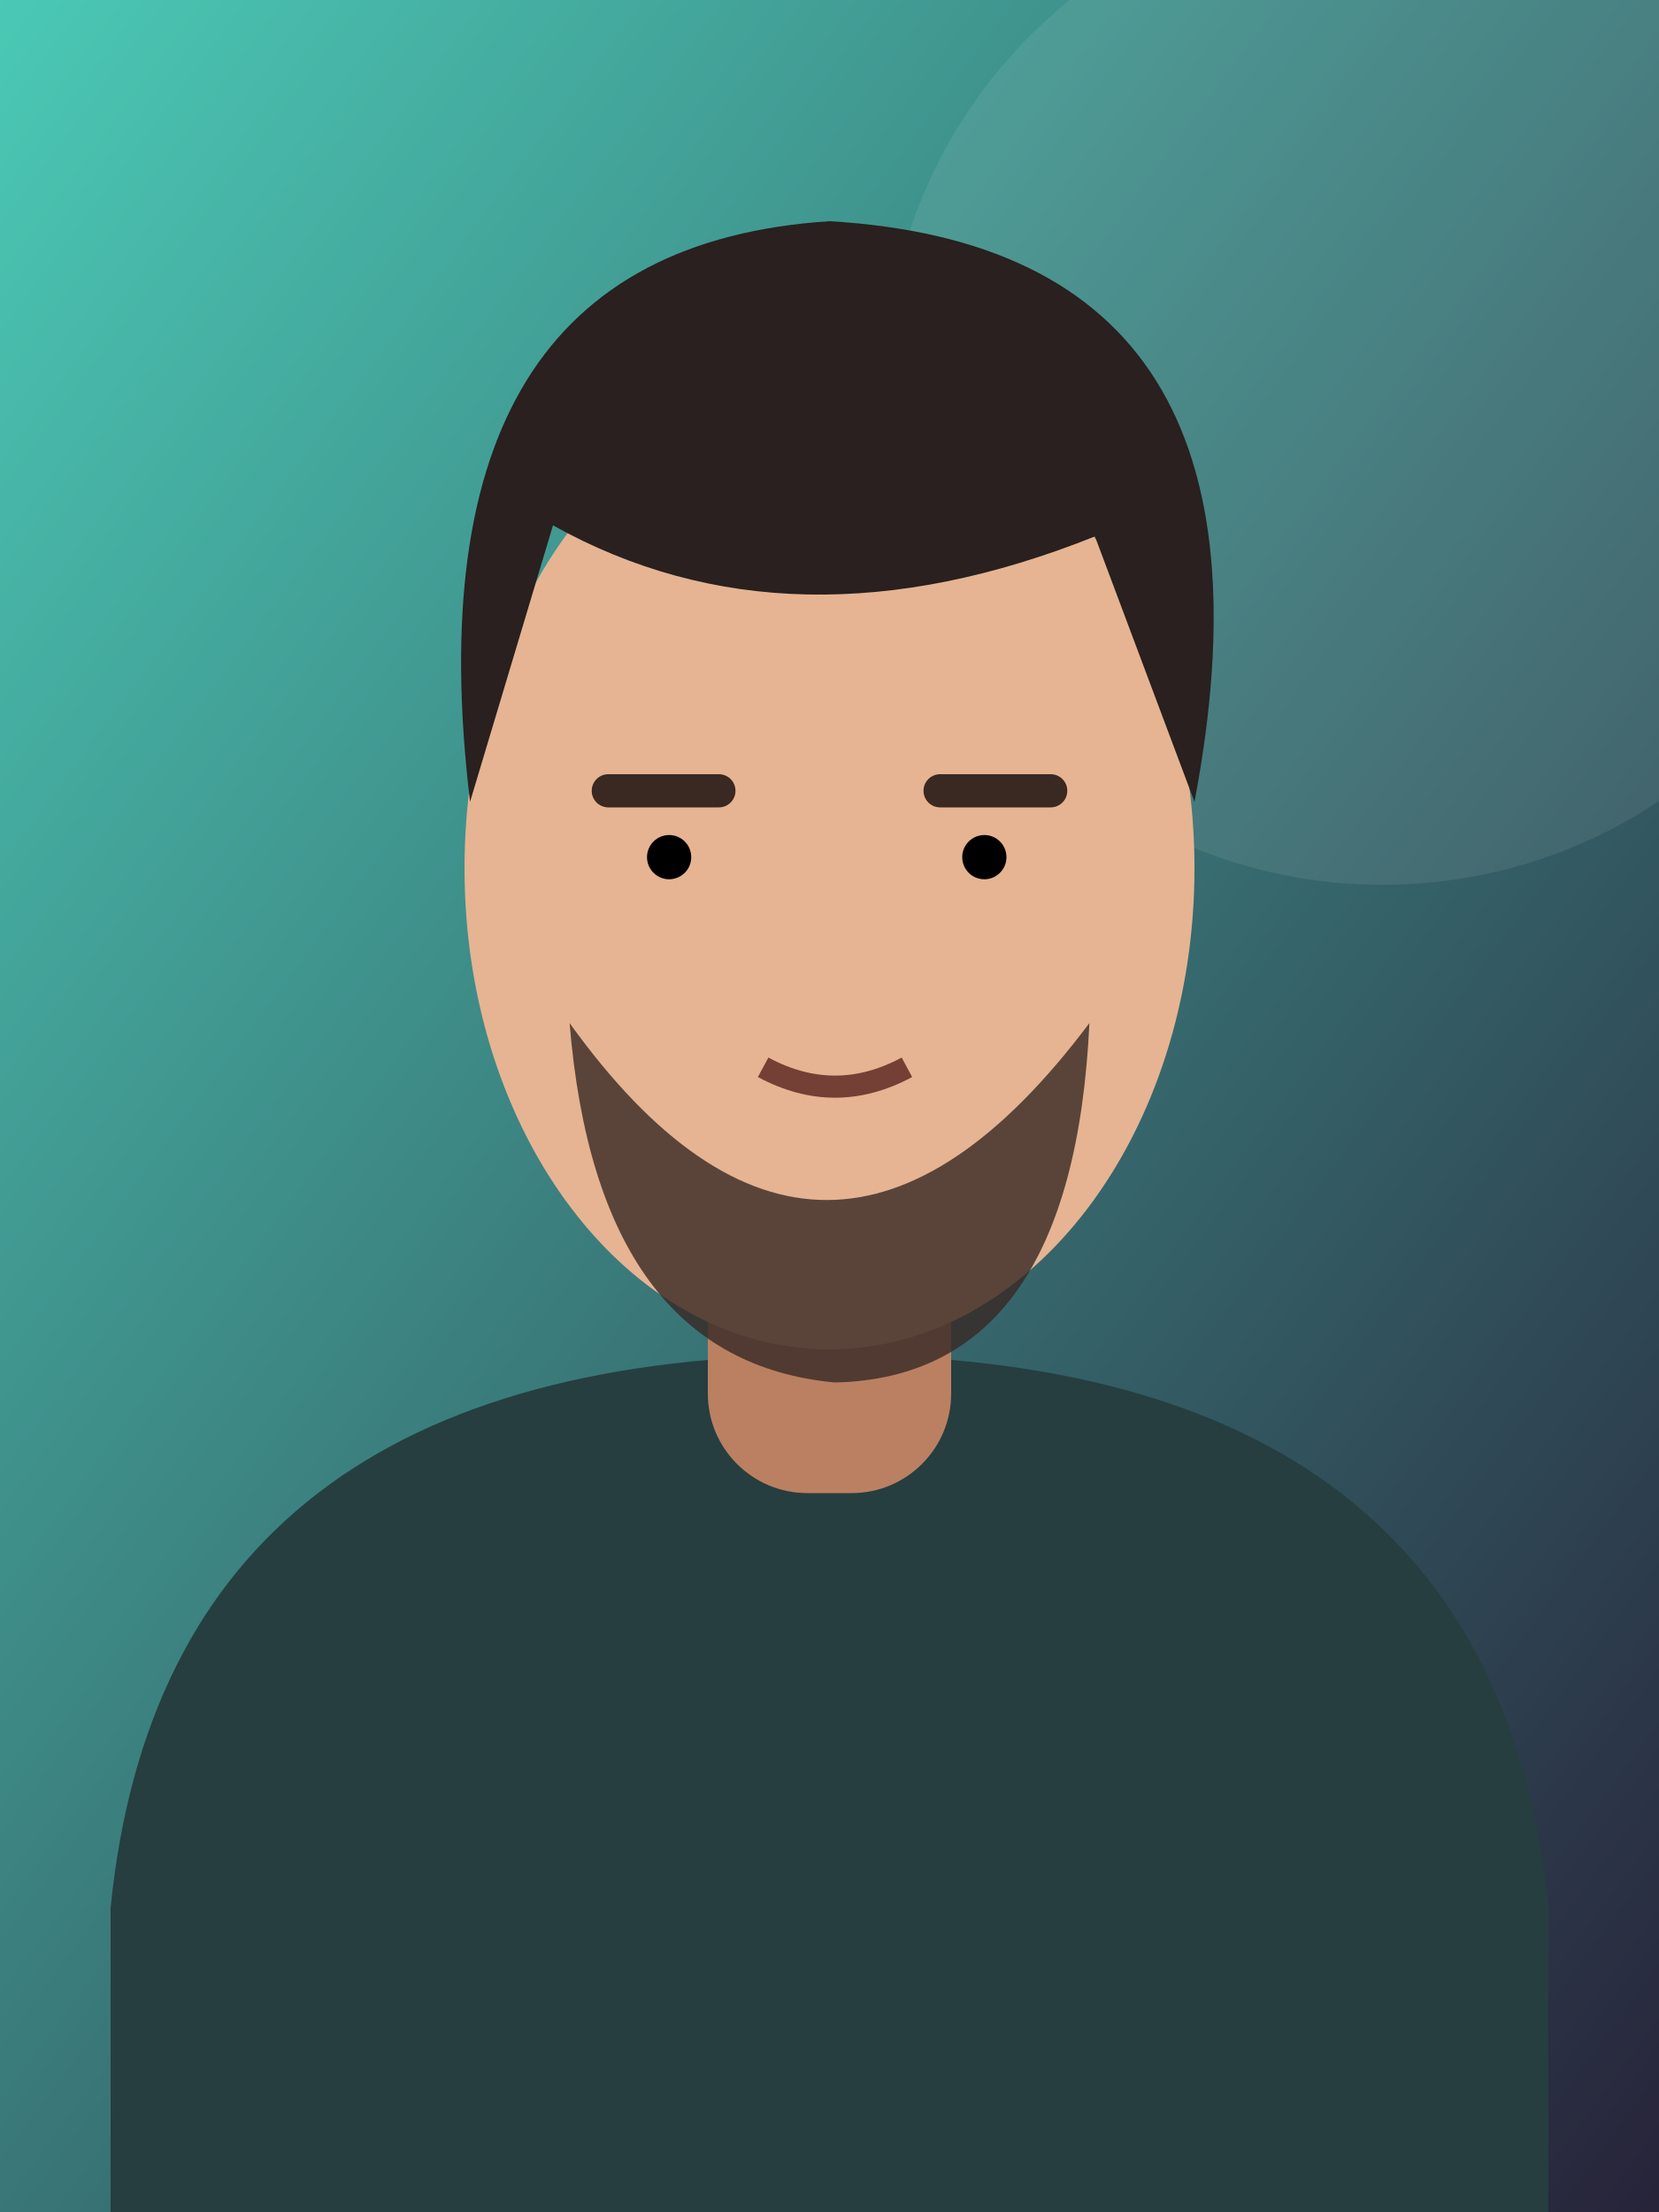
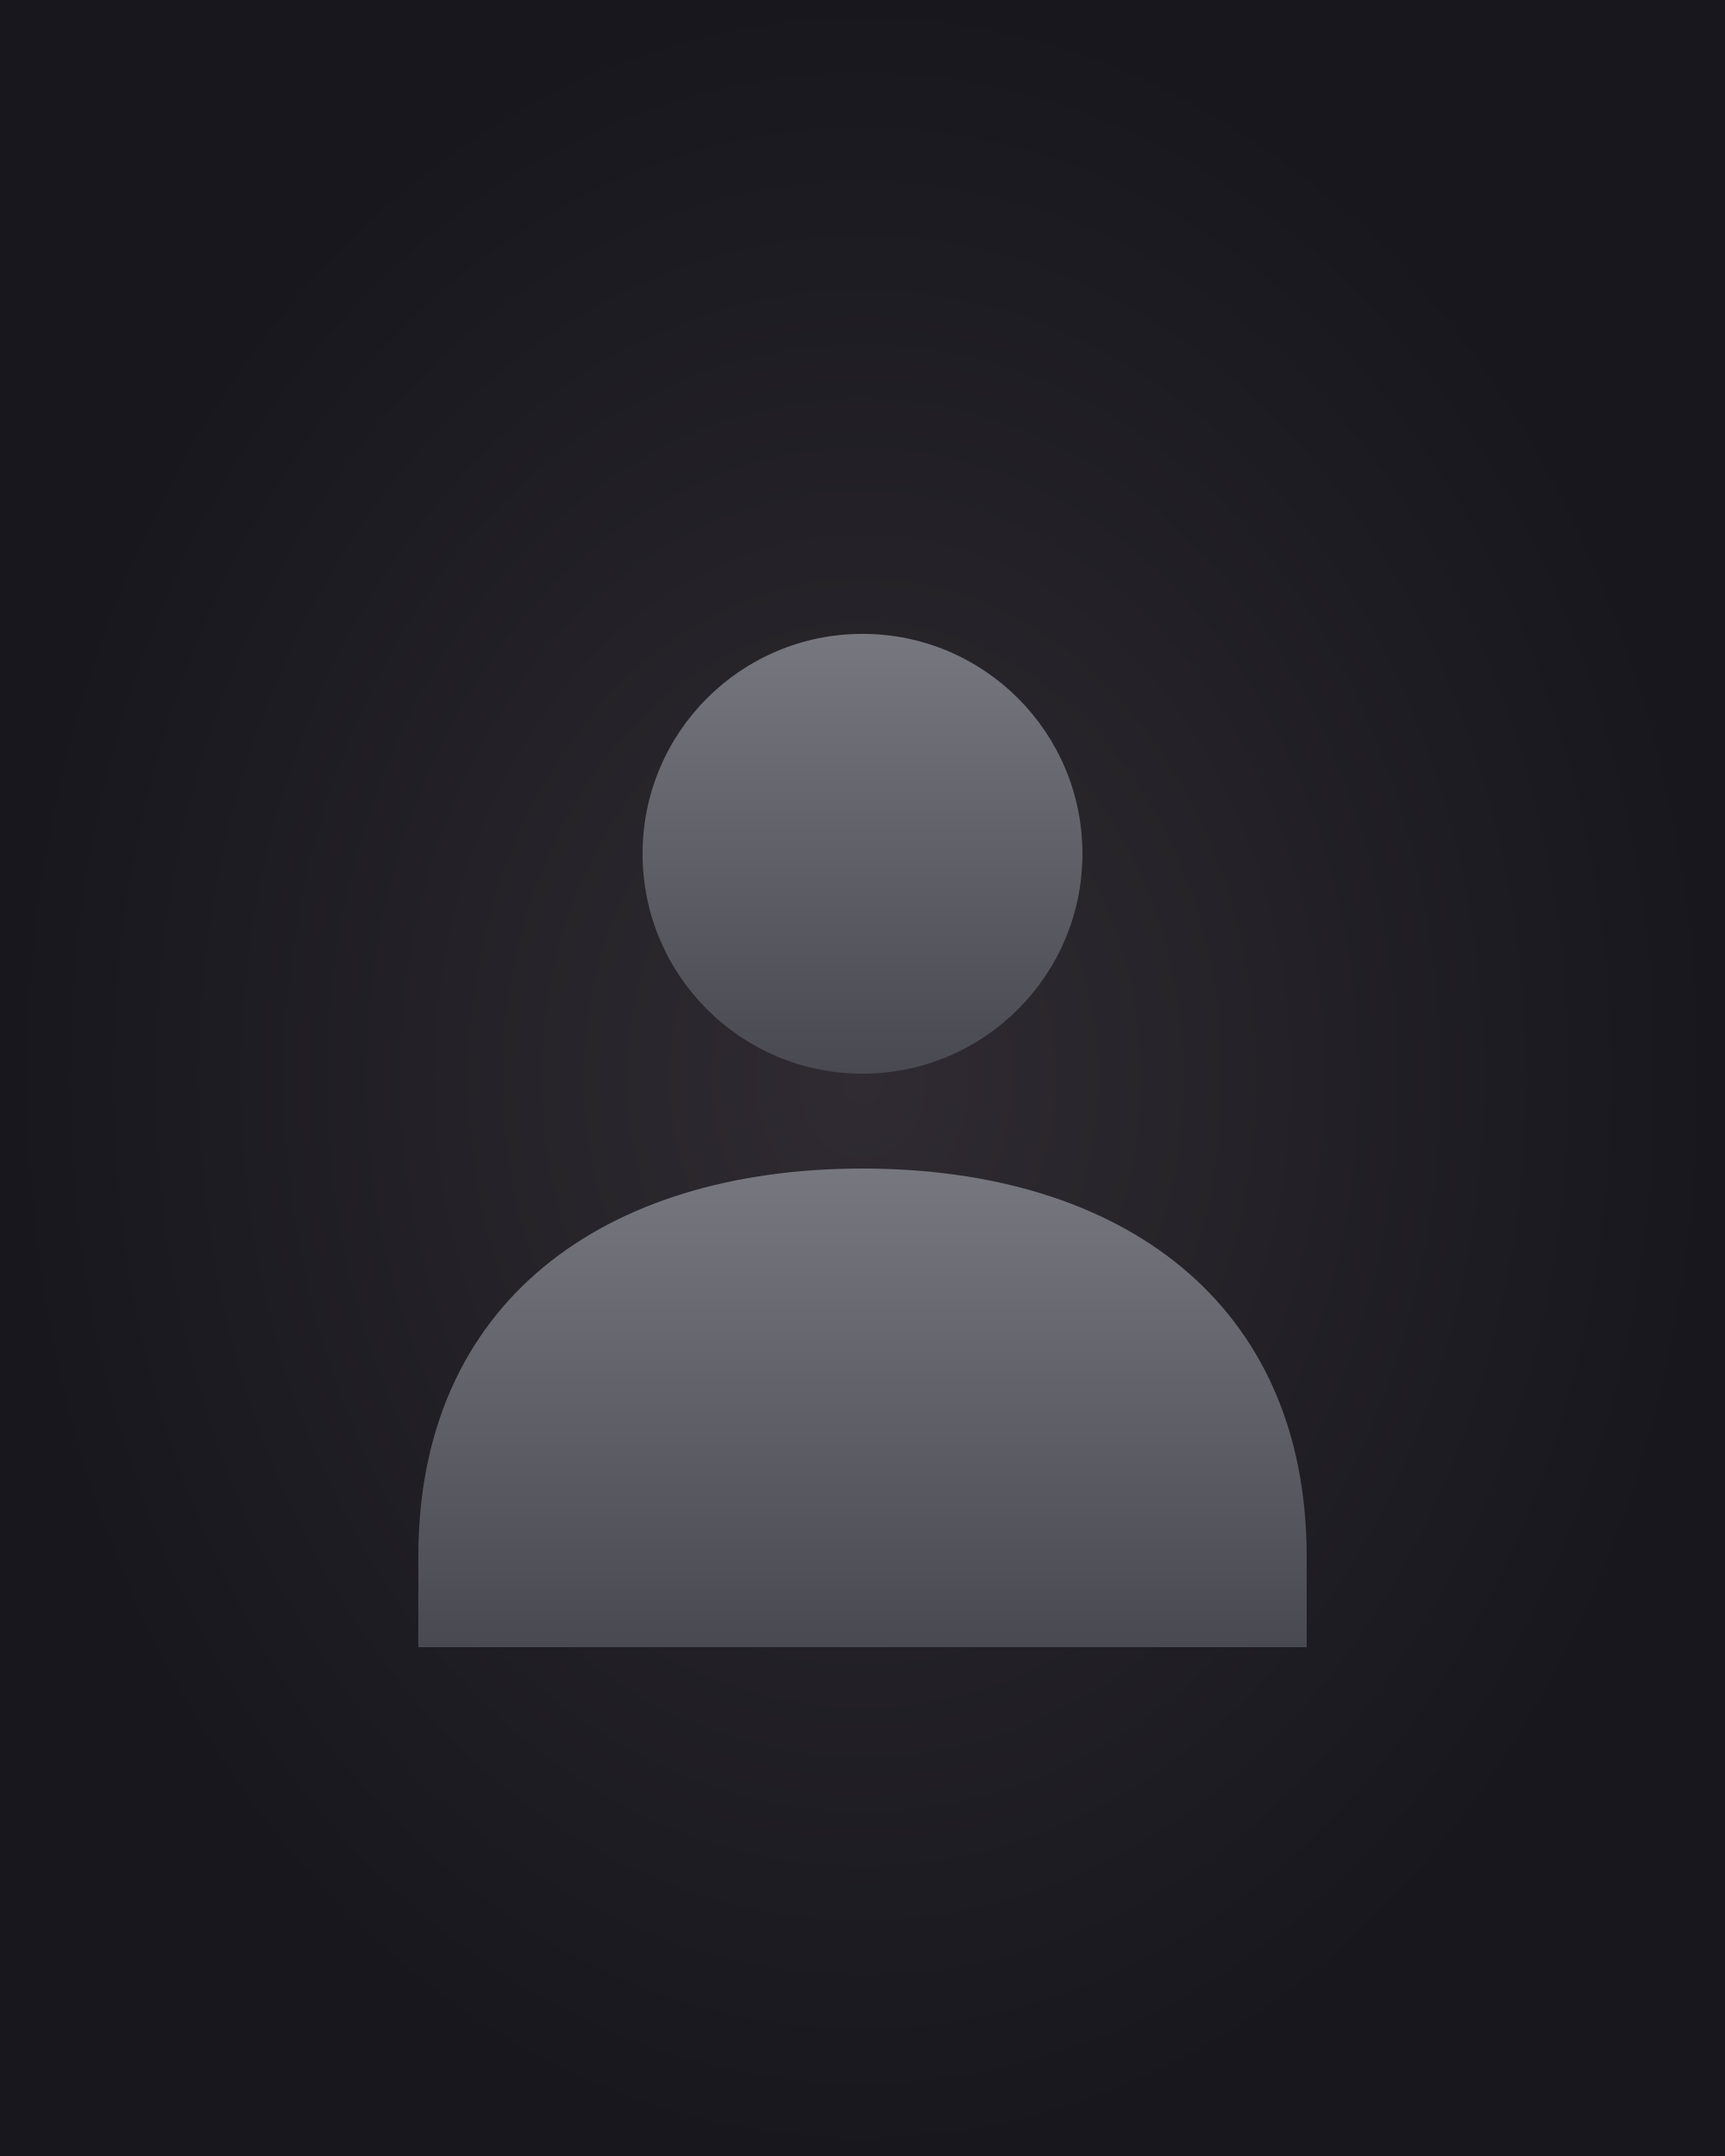
- <svg xmlns="http://www.w3.org/2000/svg" viewBox="0 0 300 400">
+ <svg xmlns="http://www.w3.org/2000/svg" width="400" height="500" viewBox="0 0 400 500">
  <defs>
-     <linearGradient id="b" x2="1" y2="1">
-       <stop stop-color="#4bc9b6" />
-       <stop offset="1" stop-color="#272339" />
+     <radialGradient id="bg">
+       <stop stop-color="#302B32" />
+       <stop offset="1" stop-color="#17171D" />
+     </radialGradient>
+     <linearGradient id="shape" x2="0" y2="1">
+       <stop stop-color="#777780" />
+       <stop offset="1" stop-color="#494952" />
    </linearGradient>
  </defs>
-   <path fill="url(#b)" d="M0 0h300v400H0z" />
-   <circle cx="250" cy="70" r="90" fill="white" opacity=".08" />
-   <path d="M20 400v-55q10-100 130-100t130 100v55" fill="#263e3f" />
-   <rect x="128" y="207" width="44" height="63" rx="18" fill="#bb8062" />
-   <ellipse cx="150" cy="157" rx="66" ry="87" fill="#e6b492" />
-   <path d="M85 145q-12-100 65-105q85 5 66 105l-18-48q-55 22-98-2z" fill="#29201f" />
-   <path d="M103 185q46 64 94 0q-3 64-46 65q-43-4-48-65" fill="#372824" opacity=".8" />
-   <path d="M110 143h20m40 0h20" stroke="#3a2822" stroke-width="6" stroke-linecap="round" />
-   <path d="M138 193q13 7 26 0" stroke="#743f34" stroke-width="4" fill="none" />
-   <circle cx="121" cy="155" r="4" />
-   <circle cx="178" cy="155" r="4" />
+   <rect width="400" height="500" fill="url(#bg)" />
+   <circle cx="200" cy="198" r="51" fill="url(#shape)" />
+   <path d="M97 361C97 302 140 271 200 271S303 302 303 361V382H97Z" fill="url(#shape)" />
</svg>
